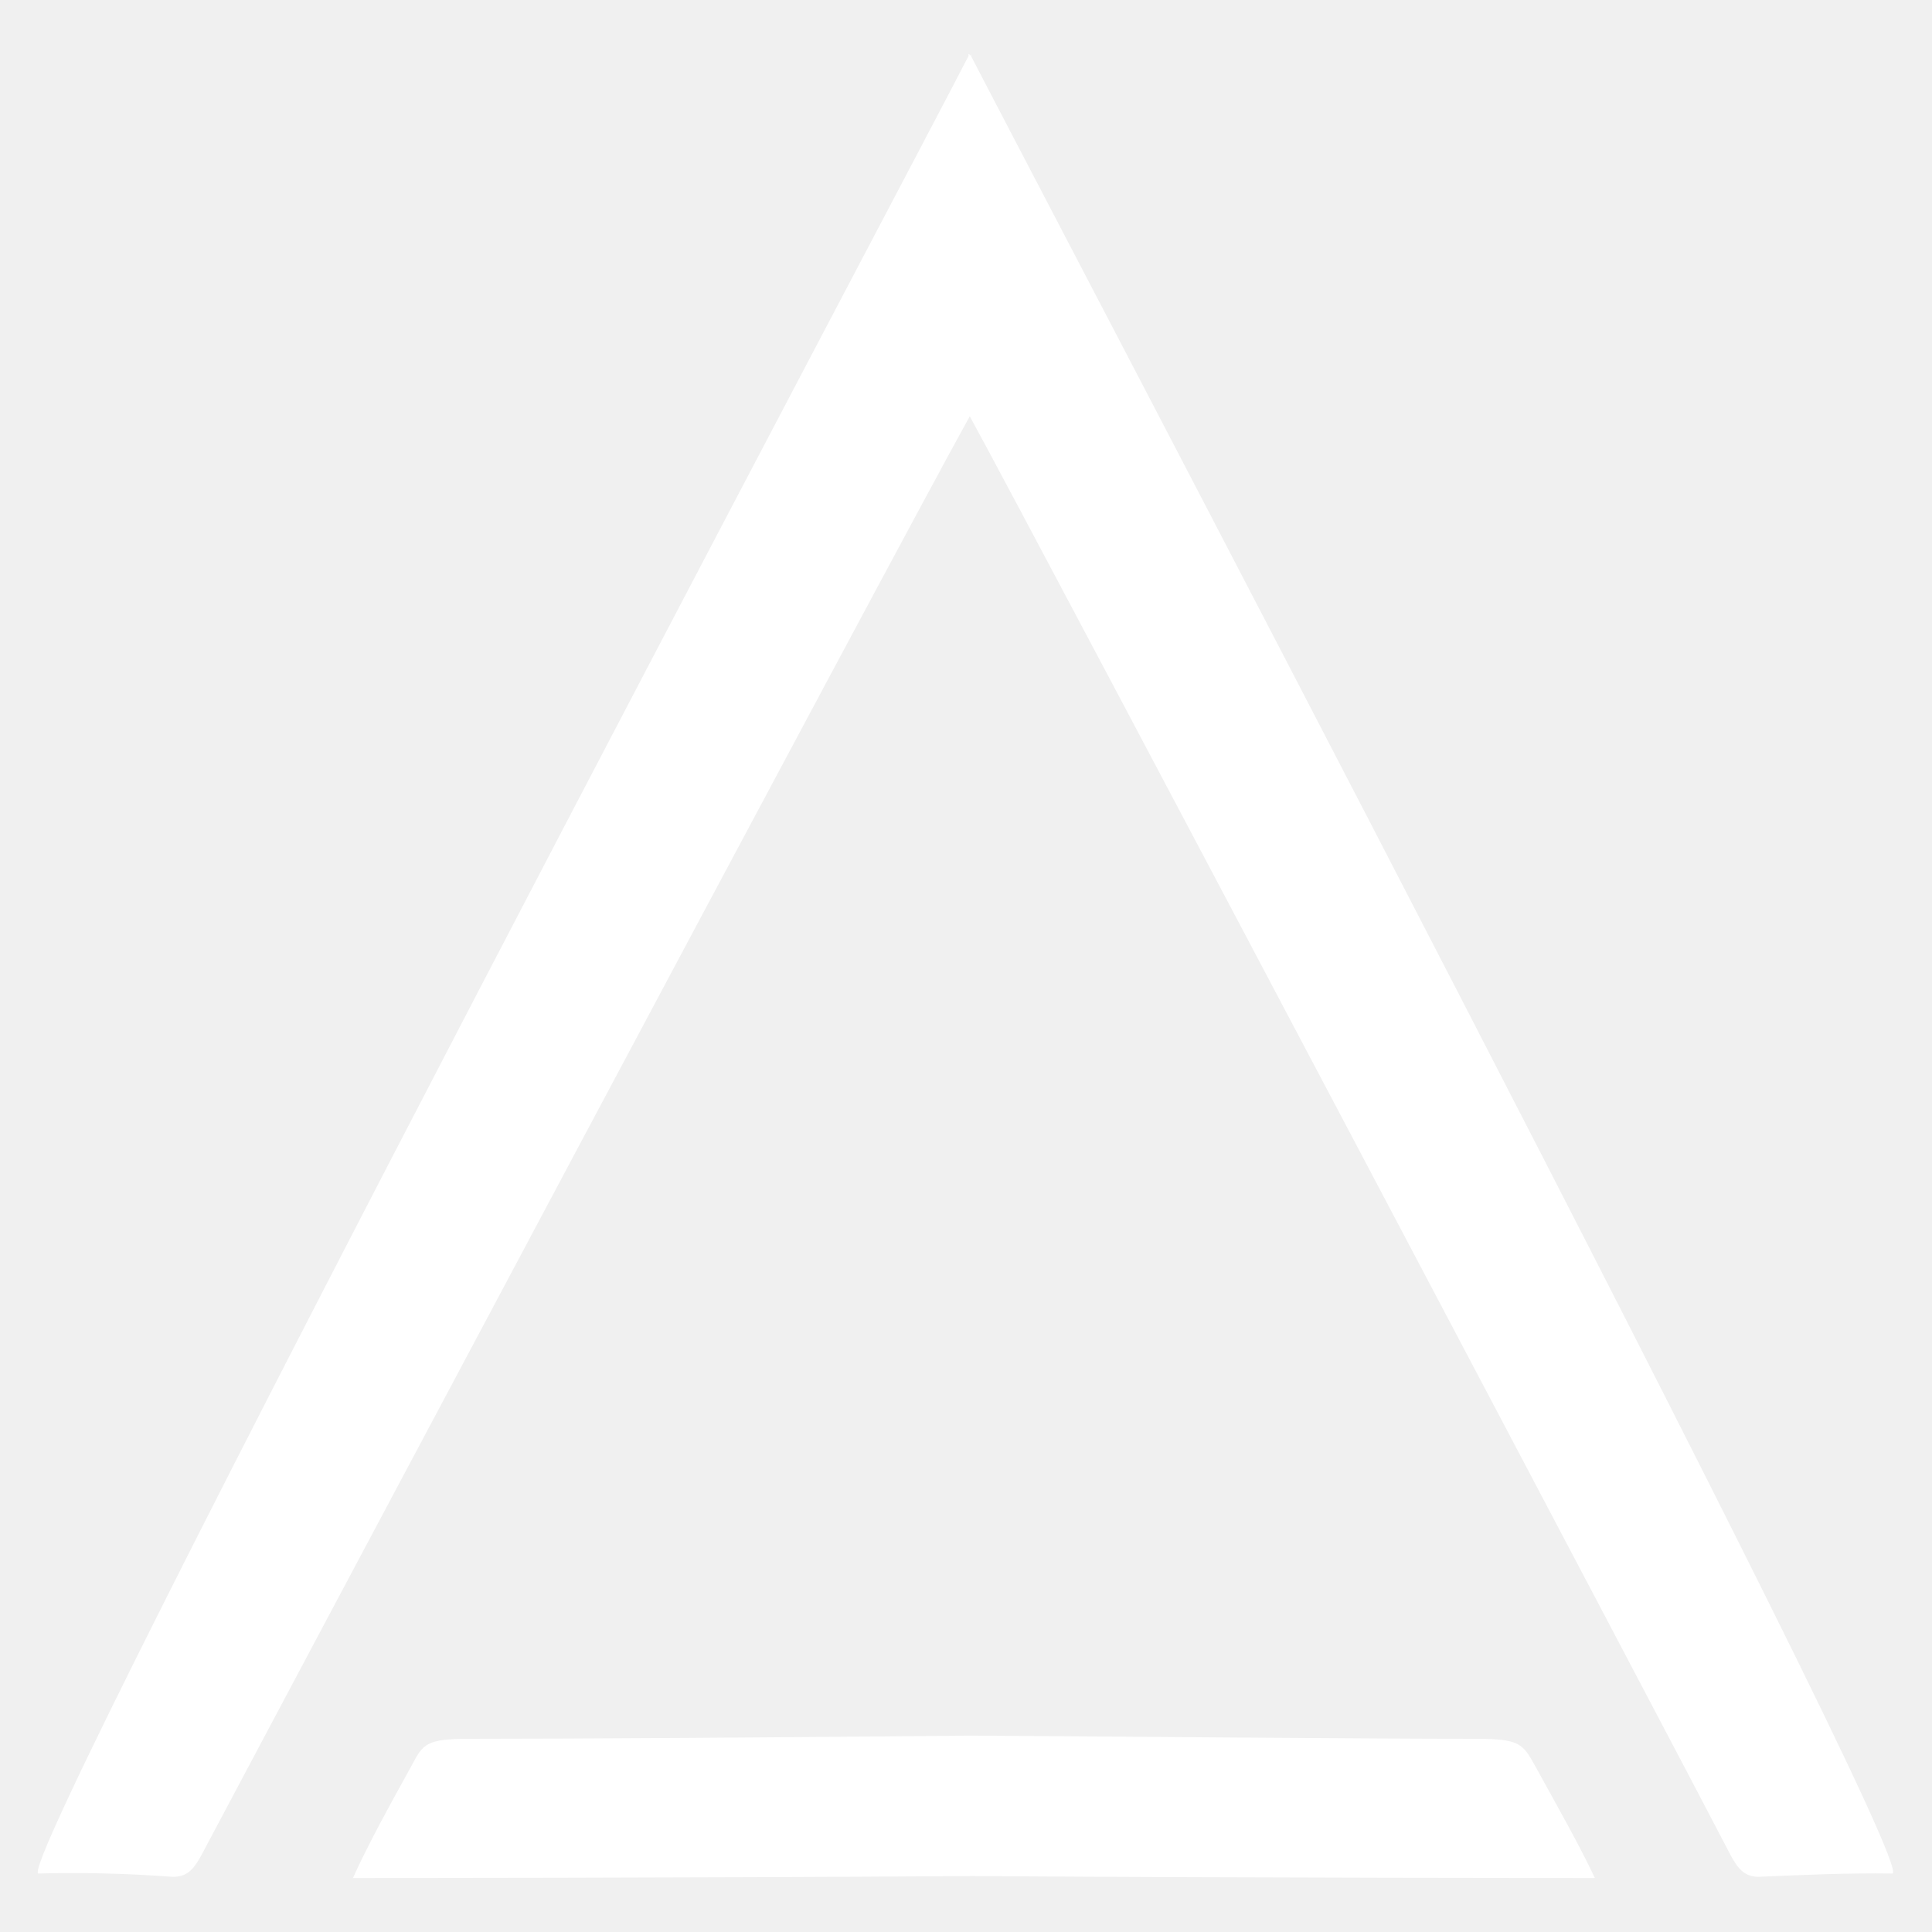
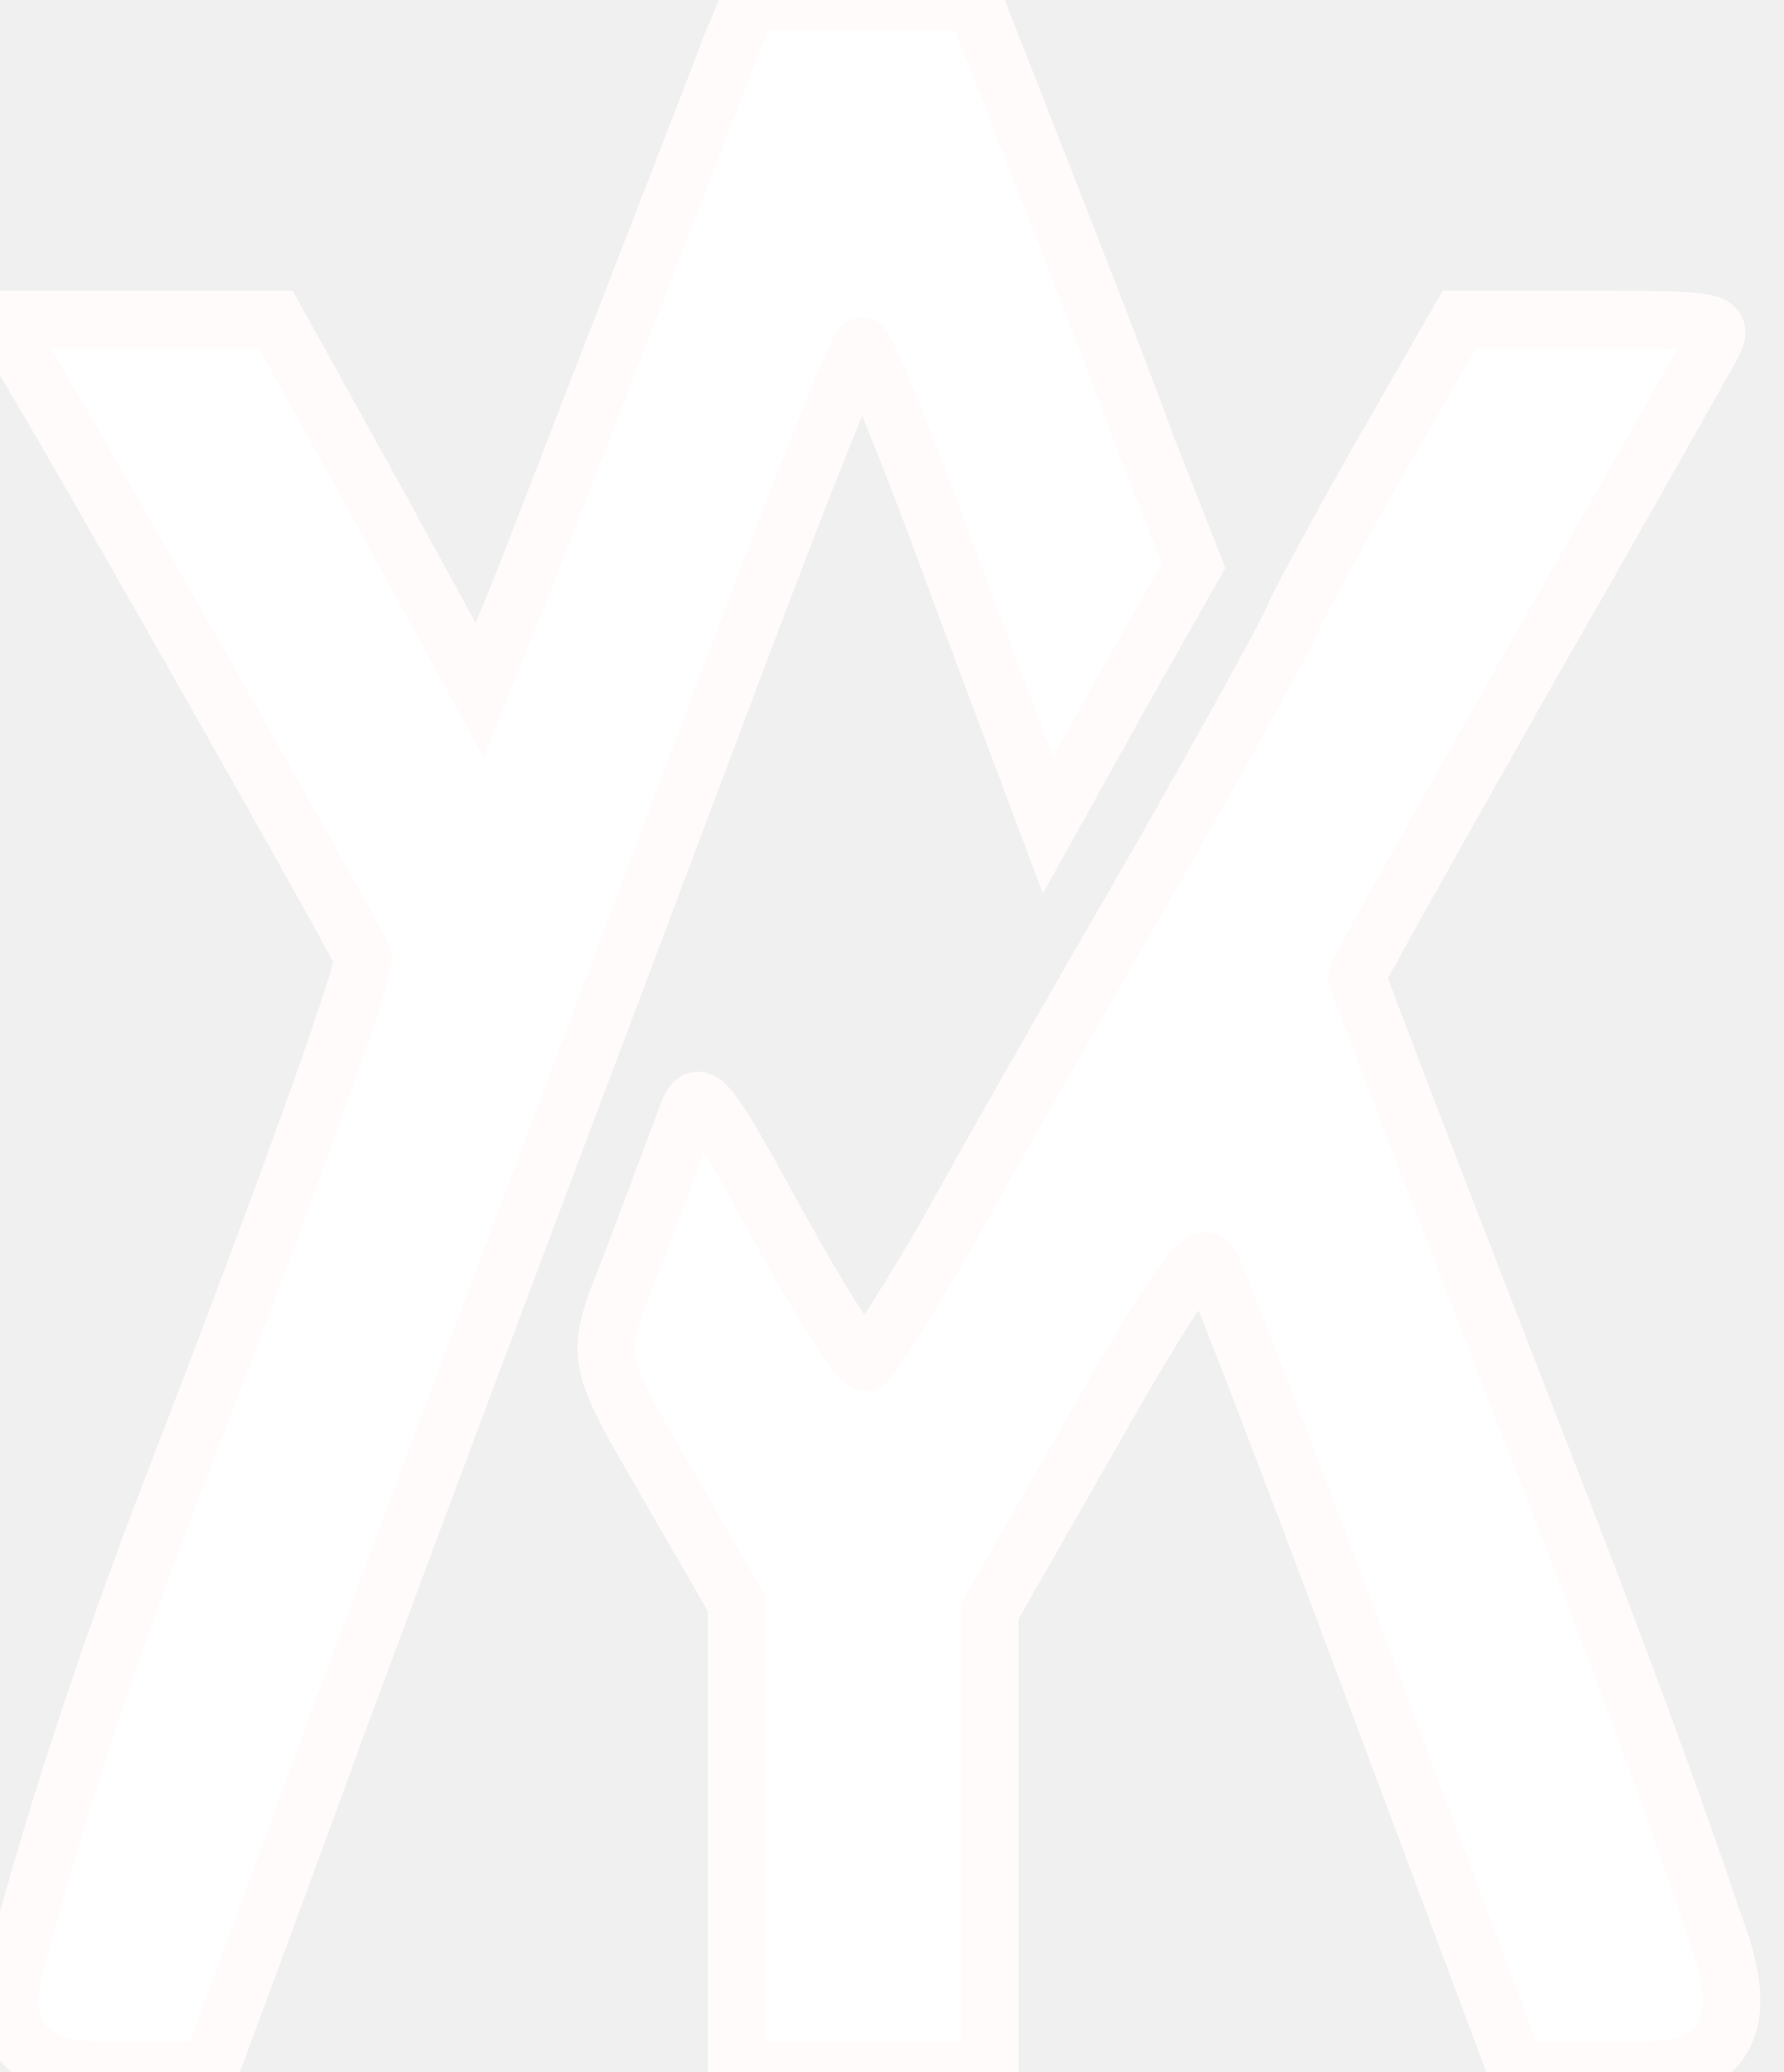
- <svg xmlns="http://www.w3.org/2000/svg" width="22" height="22" viewBox="0 0 22 22" fill="none">
-   <path d="M11.057 0.637C11.057 0.622 11.057 0.615 11.057 0.615C11.057 0.615 11.057 0.63 11.043 0.63C11.043 0.63 11.043 0.615 11.029 0.615C11.029 0.615 11.029 0.63 11.029 0.637C10.597 1.491 0.072 21.349 0.439 21.334C0.935 21.32 1.445 21.334 1.941 21.37C2.135 21.385 2.207 21.276 2.286 21.139C2.804 20.162 10.252 6.159 11.043 4.74C11.82 6.159 19.21 20.162 19.714 21.139C19.793 21.276 19.865 21.385 20.059 21.37C20.555 21.349 21.051 21.327 21.547 21.334C21.928 21.349 11.496 1.498 11.057 0.637Z" fill="white" />
-   <path d="M18.161 21.385C17.988 21.016 17.729 20.56 17.478 20.104C17.341 19.858 17.305 19.8 16.809 19.8C15.573 19.8 13.279 19.778 11.065 19.764H11.05H11.036C8.836 19.785 6.571 19.8 5.349 19.8C4.853 19.8 4.817 19.858 4.688 20.104C4.436 20.56 4.192 21.001 4.019 21.385C4.271 21.385 7.686 21.385 11.072 21.363C14.458 21.385 17.895 21.385 18.161 21.385Z" fill="white" />
+ <svg xmlns="http://www.w3.org/2000/svg" width="31" height="36" viewBox="0 0 31 36" fill="none">
+   <path d="M18.036 2.836C18.652 4.4 19.51 6.608 19.928 7.758L20.742 9.828L19.466 12.082L18.212 14.336L16.65 10.173C15.814 7.873 15.044 6.01 14.978 6.01C14.912 6.01 13.988 8.31 12.932 11.116C12.348 12.667 11.828 14.046 11.361 15.286C8.505 22.868 7.616 25.229 5.914 29.815C5.185 31.817 4.598 33.404 4.16 34.587C3.958 35.131 3.788 35.59 3.651 35.965H1.905C-0.285 36.034 0.168 34.458 0.302 33.989L0.304 33.983C0.318 33.943 0.348 33.834 0.396 33.659C0.658 32.708 1.453 29.823 3.032 25.744C4.902 20.914 6.376 16.82 6.31 16.636C6.2 16.337 1.14 7.413 0.304 6.056L-0.004 5.55H4.792L6.574 8.77L8.334 11.99L8.818 10.794C8.997 10.376 9.41 9.307 9.899 8.041C10.19 7.287 10.508 6.463 10.82 5.665C11.104 4.93 11.388 4.198 11.646 3.533C12.148 2.241 12.552 1.2 12.668 0.881L13.02 0.03H16.936L18.036 2.836ZM29.762 5.987C29.733 6.038 29.641 6.201 29.497 6.456C28.989 7.358 27.836 9.404 26.55 11.645C24.922 14.52 23.58 16.912 23.58 16.958C23.58 17.027 25.164 21.144 27.1 26.112C28.699 30.234 29.427 32.375 29.714 33.219C29.775 33.397 29.816 33.517 29.841 33.586C30.509 35.407 29.764 35.989 28.532 35.965H26.349L23.668 28.803C22.326 25.215 21.138 22.133 21.028 21.949C20.874 21.719 20.346 22.478 19.026 24.801L17.2 27.998V35.965H12.8V27.86L11.832 26.181C10.911 24.585 10.54 24.01 10.536 23.433C10.533 23.003 10.733 22.573 11.062 21.719C11.436 20.73 11.832 19.672 11.942 19.373C12.14 18.844 12.272 19.005 13.504 21.259C14.252 22.616 14.934 23.697 15.044 23.674C15.132 23.628 15.792 22.593 16.496 21.374C17.178 20.132 18.806 17.28 20.126 15.003C21.424 12.726 22.48 10.794 22.48 10.725C22.48 10.679 23.118 9.483 23.91 8.08L25.362 5.55H27.672C29.872 5.55 29.96 5.573 29.762 5.987Z" fill="white" />
+   <path d="M18.036 2.836C18.652 4.4 19.51 6.608 19.928 7.758L20.742 9.828L19.466 12.082L18.212 14.336L16.65 10.173C15.814 7.873 15.044 6.01 14.978 6.01C14.912 6.01 13.988 8.31 12.932 11.116C12.348 12.667 11.828 14.046 11.361 15.286C8.505 22.868 7.616 25.229 5.914 29.815C5.185 31.817 4.598 33.404 4.16 34.587C3.958 35.131 3.788 35.59 3.651 35.965H1.905C-0.285 36.034 0.168 34.458 0.302 33.989L0.304 33.983C0.318 33.943 0.348 33.834 0.396 33.659C0.658 32.708 1.453 29.823 3.032 25.744C4.902 20.914 6.376 16.82 6.31 16.636C6.2 16.337 1.14 7.413 0.304 6.056L-0.004 5.55H4.792L6.574 8.77L8.334 11.99L8.818 10.794C8.997 10.376 9.41 9.307 9.899 8.041C10.19 7.287 10.508 6.463 10.82 5.665C11.104 4.93 11.388 4.198 11.646 3.533C12.148 2.241 12.552 1.2 12.668 0.881L13.02 0.03H16.936L18.036 2.836ZM29.762 5.987C29.733 6.038 29.641 6.201 29.497 6.456C28.989 7.358 27.836 9.404 26.55 11.645C24.922 14.52 23.58 16.912 23.58 16.958C23.58 17.027 25.164 21.144 27.1 26.112C28.699 30.234 29.427 32.375 29.714 33.219C29.775 33.397 29.816 33.517 29.841 33.586C30.509 35.407 29.764 35.989 28.532 35.965H26.349L23.668 28.803C22.326 25.215 21.138 22.133 21.028 21.949C20.874 21.719 20.346 22.478 19.026 24.801L17.2 27.998V35.965H12.8V27.86L11.832 26.181C10.911 24.585 10.54 24.01 10.536 23.433C10.533 23.003 10.733 22.573 11.062 21.719C11.436 20.73 11.832 19.672 11.942 19.373C12.14 18.844 12.272 19.005 13.504 21.259C14.252 22.616 14.934 23.697 15.044 23.674C15.132 23.628 15.792 22.593 16.496 21.374C17.178 20.132 18.806 17.28 20.126 15.003C21.424 12.726 22.48 10.794 22.48 10.725C22.48 10.679 23.118 9.483 23.91 8.08L25.362 5.55H27.672C29.872 5.55 29.96 5.573 29.762 5.987Z" stroke="#FFFBFB" />
</svg>
